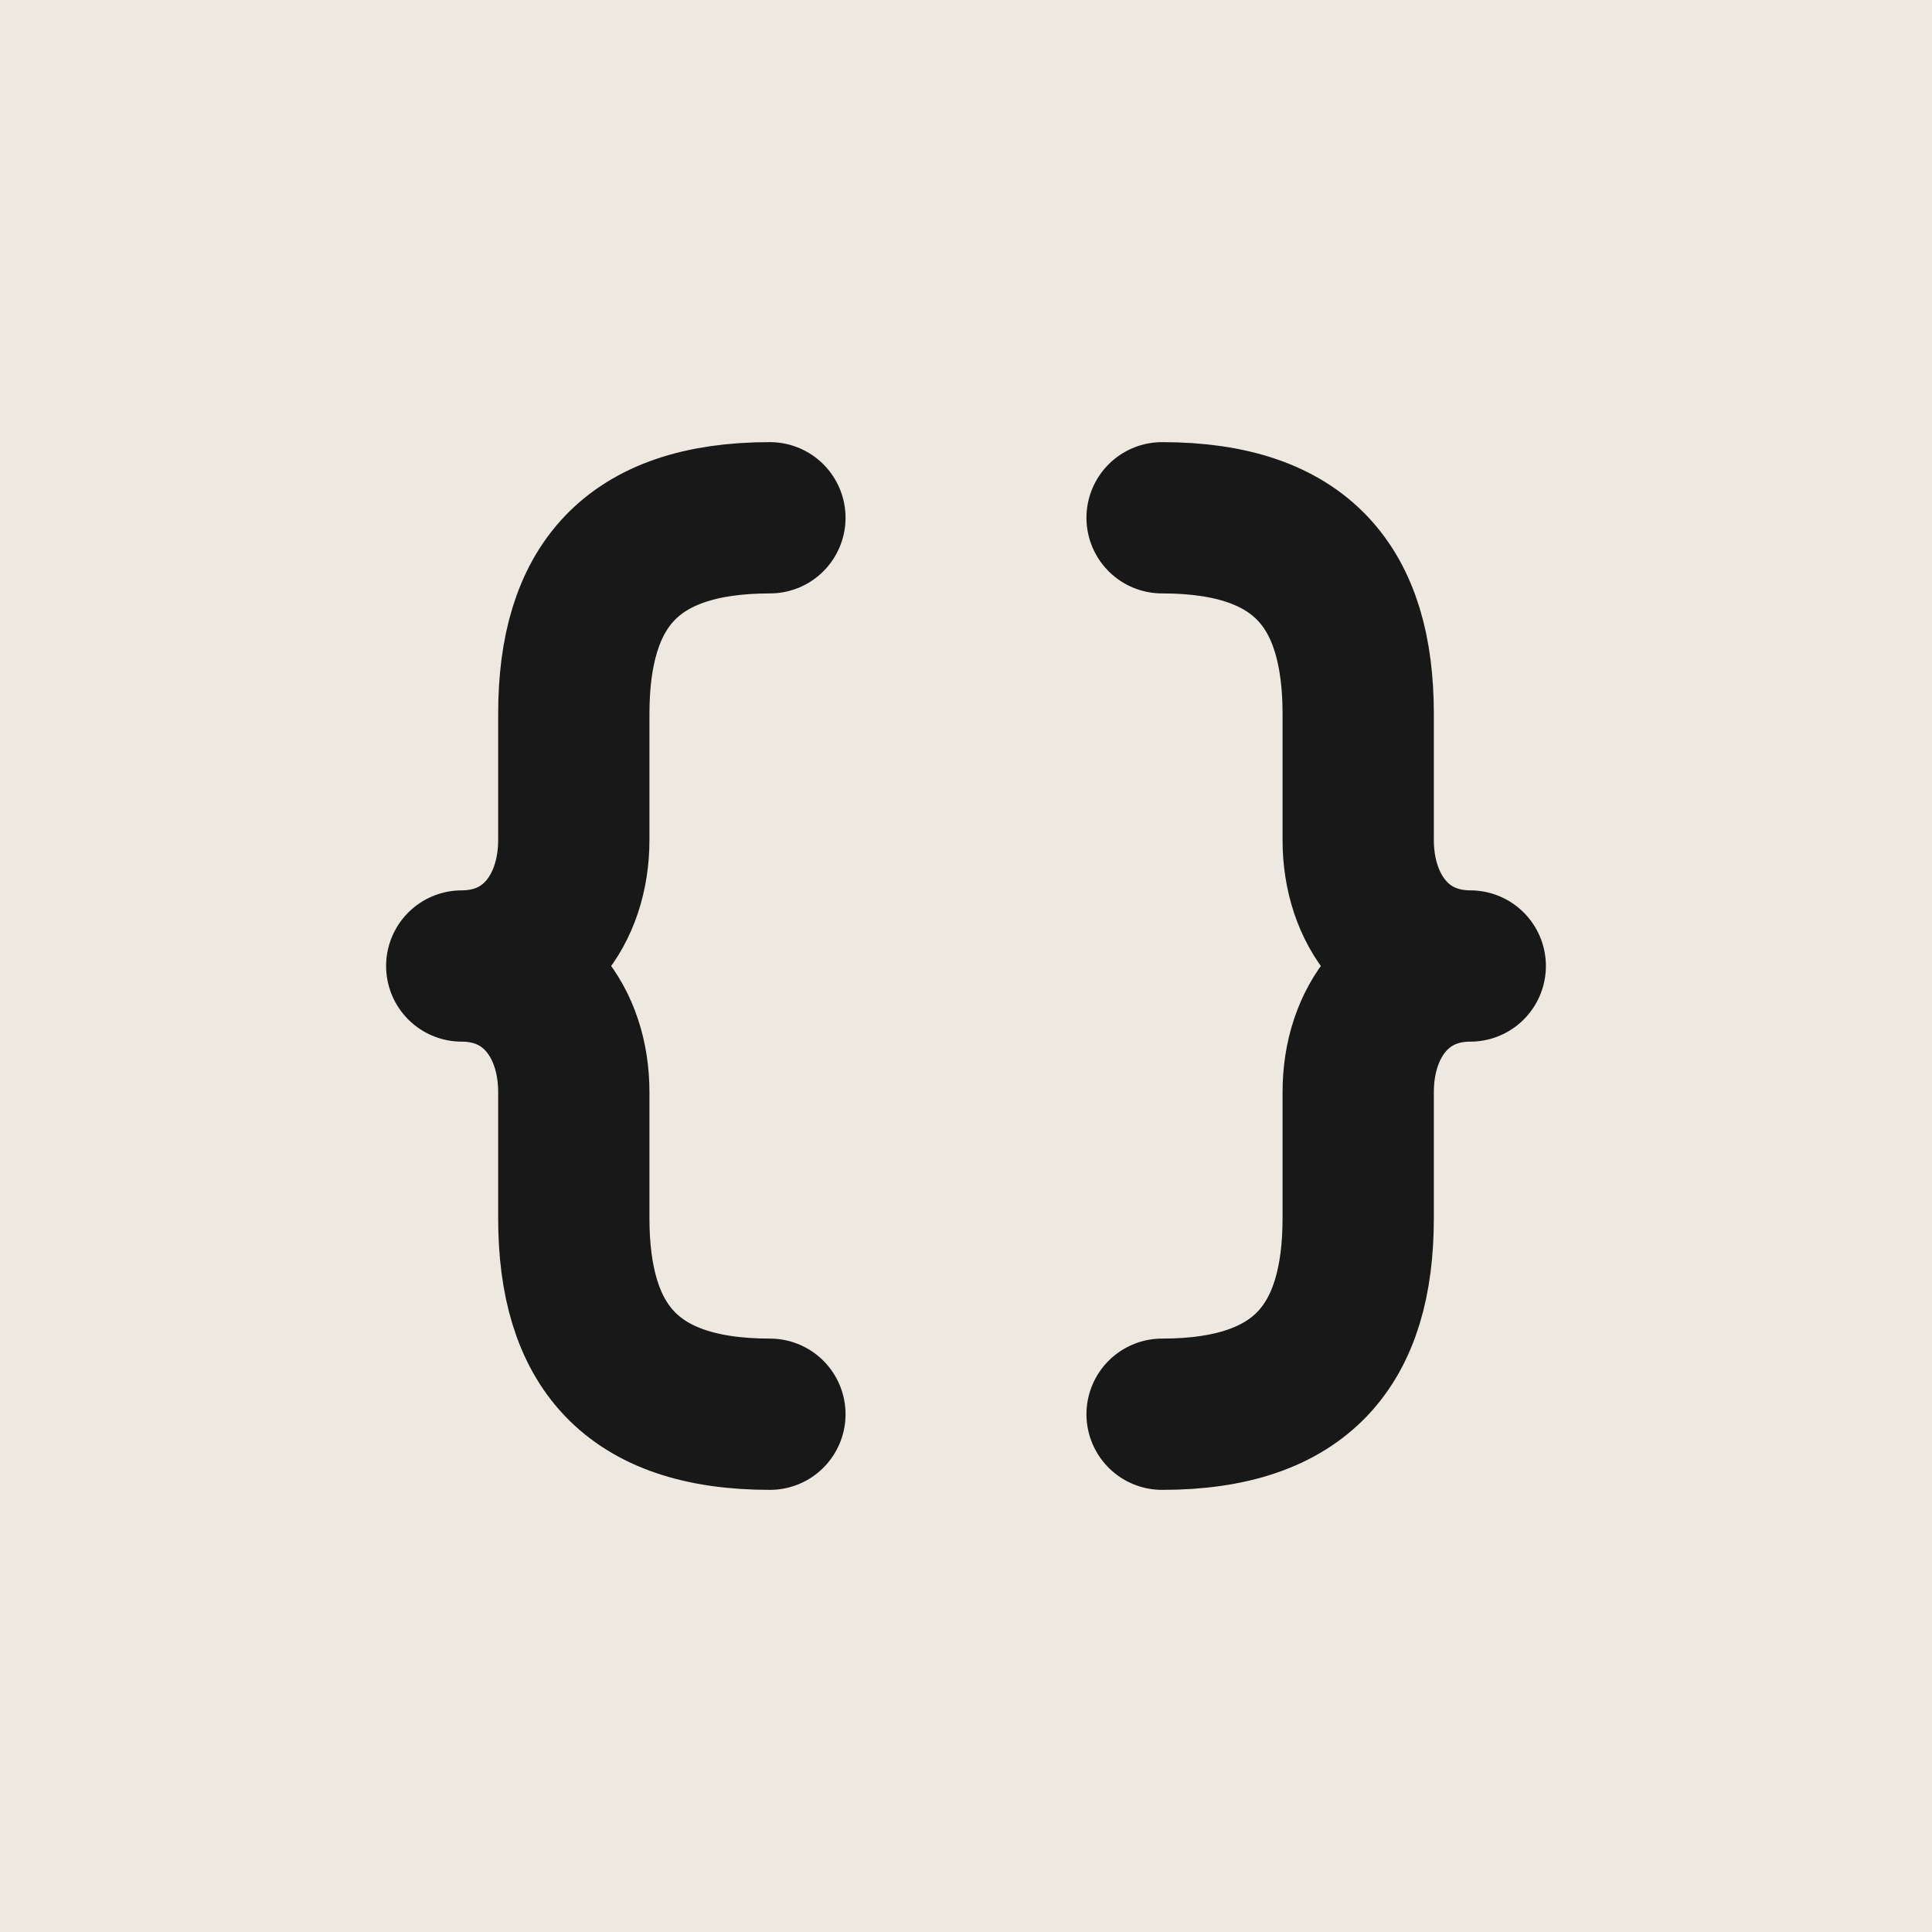
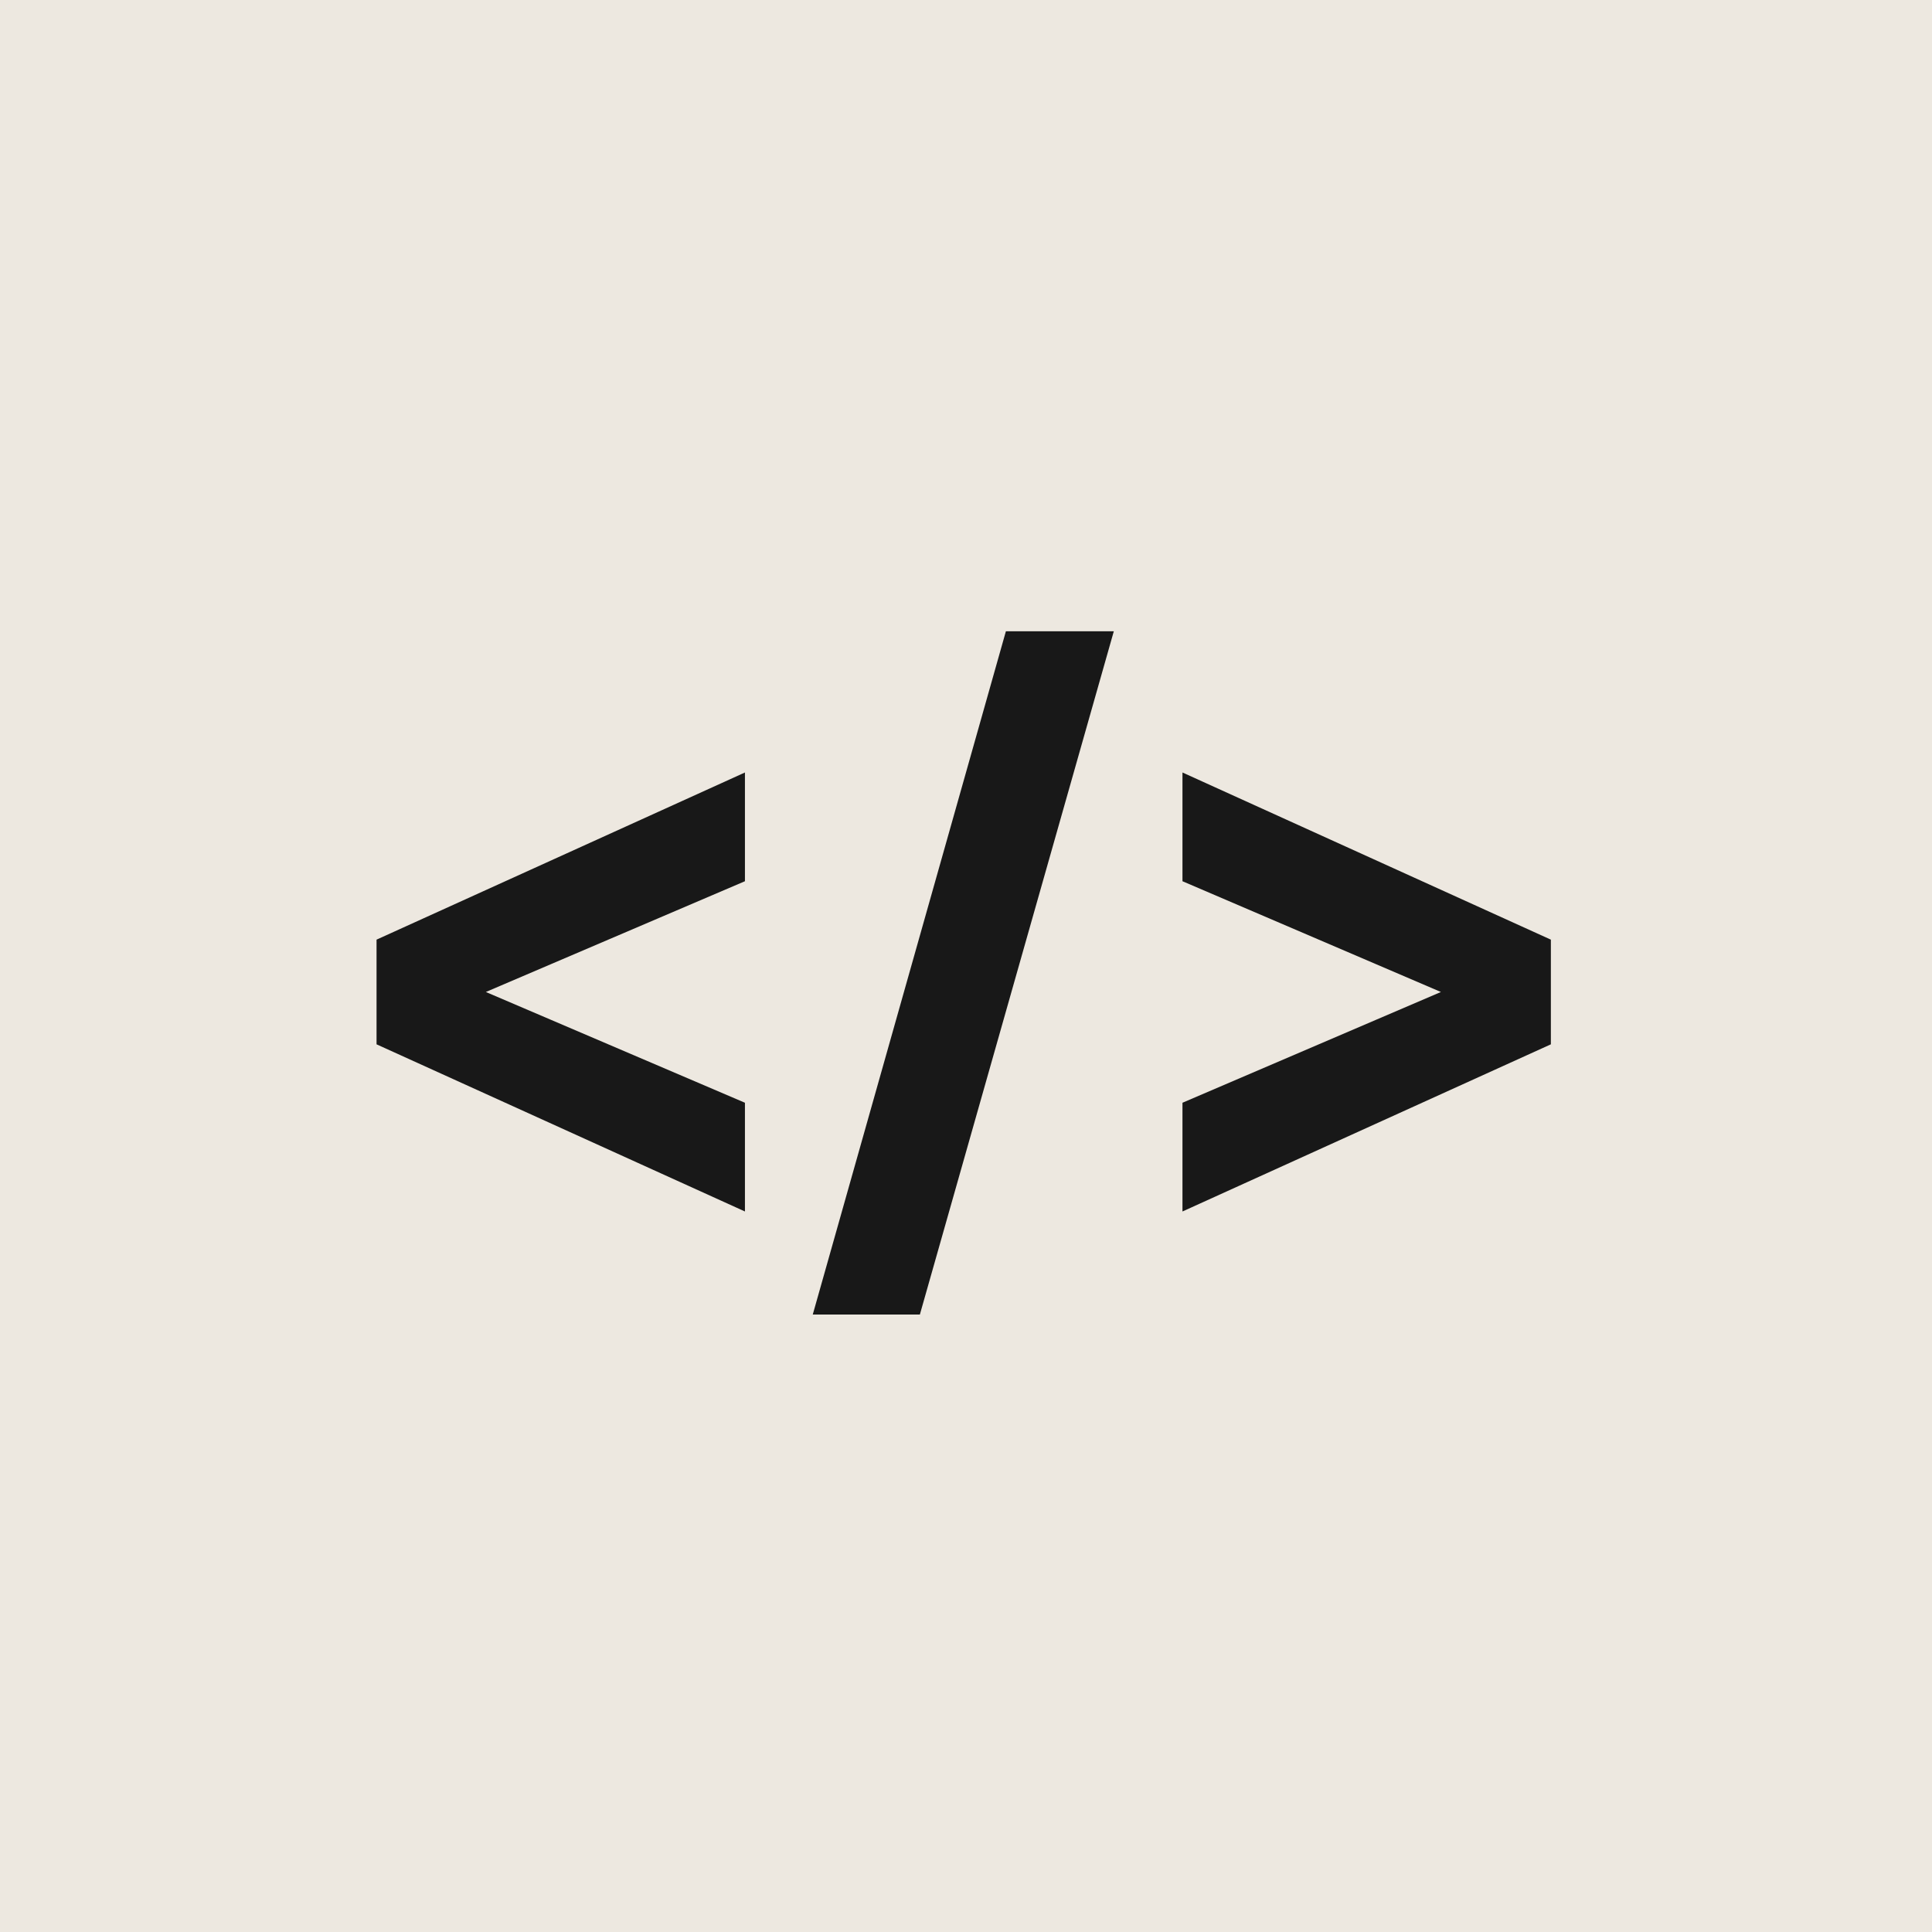
<svg xmlns="http://www.w3.org/2000/svg" width="200" height="200" viewBox="0 0 200 200">
  <rect width="200" height="200" fill="#EDE8E0" />
-   <g fill="none" stroke="#181818" stroke-width="5.4" stroke-linecap="round" stroke-linejoin="round" transform="translate(100 100) scale(2.9) translate(-32 -32)">
-     <path d="M25 16c-5 0-7 2.5-7 7v4.5c0 2.5-1.5 4.5-4 4.5 2.5 0 4 2 4 4.5V41c0 4.5 2 7 7 7" />
-     <path d="M39 16c5 0 7 2.5 7 7v4.5c0 2.5 1.5 4.5 4 4.5-2.5 0-4 2-4 4.5V41c0 4.5-2 7-7 7" />
-   </g>
+   <path fill="#181818" d="M43.516 105.588V99.792L77.116 114.156V125.412L38.98 108.108V97.272L77.116 79.968V91.224L43.516 105.588ZM84.137 136.08L104.129 65.352H115.301L95.225 136.08H84.137ZM155.925 105.588L122.409 91.224V79.968L160.545 97.272V108.108L122.409 125.412V114.156L155.925 99.792V105.588Z" />
</svg>
